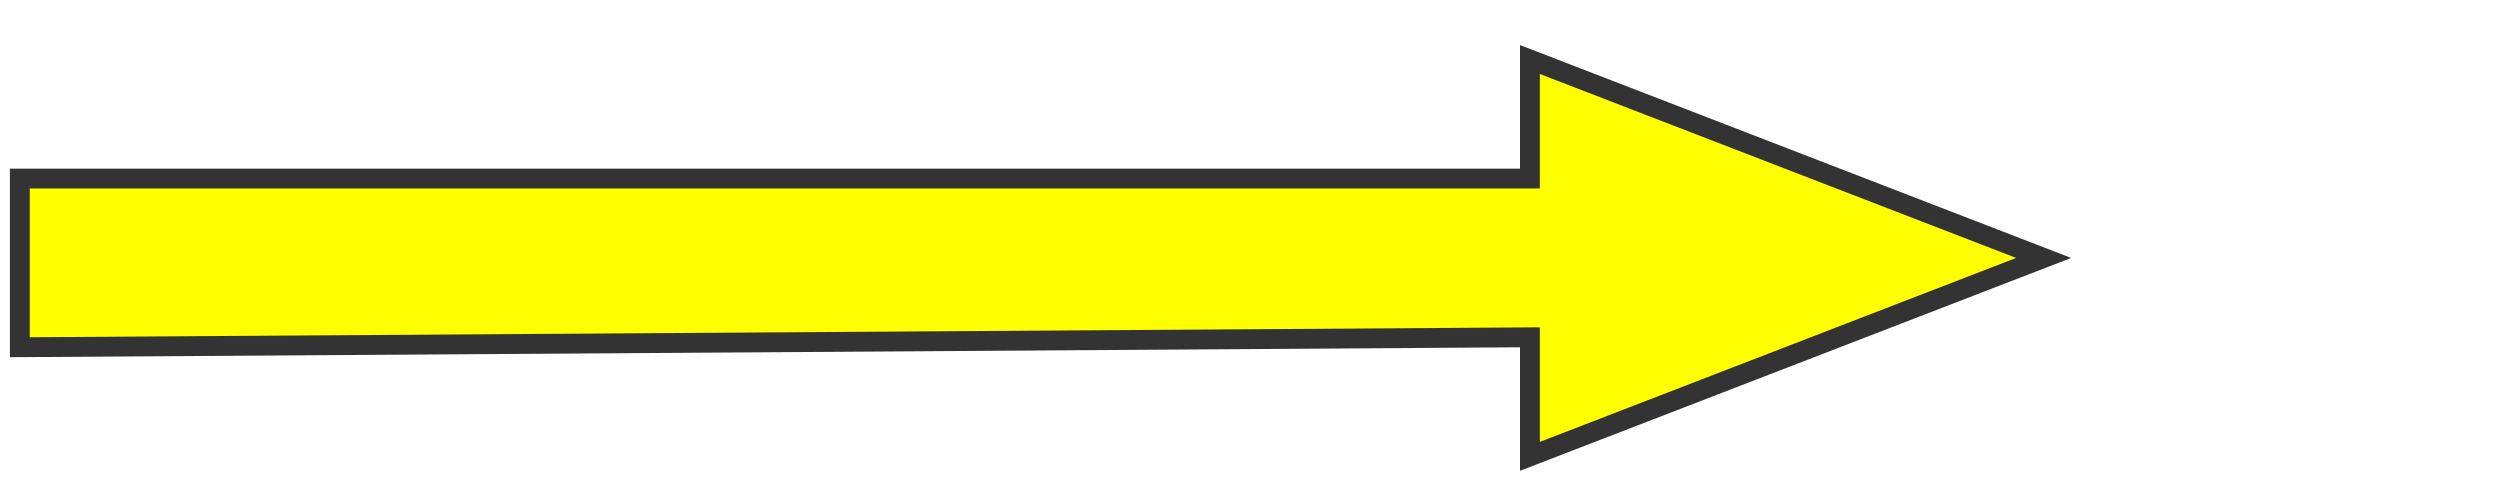
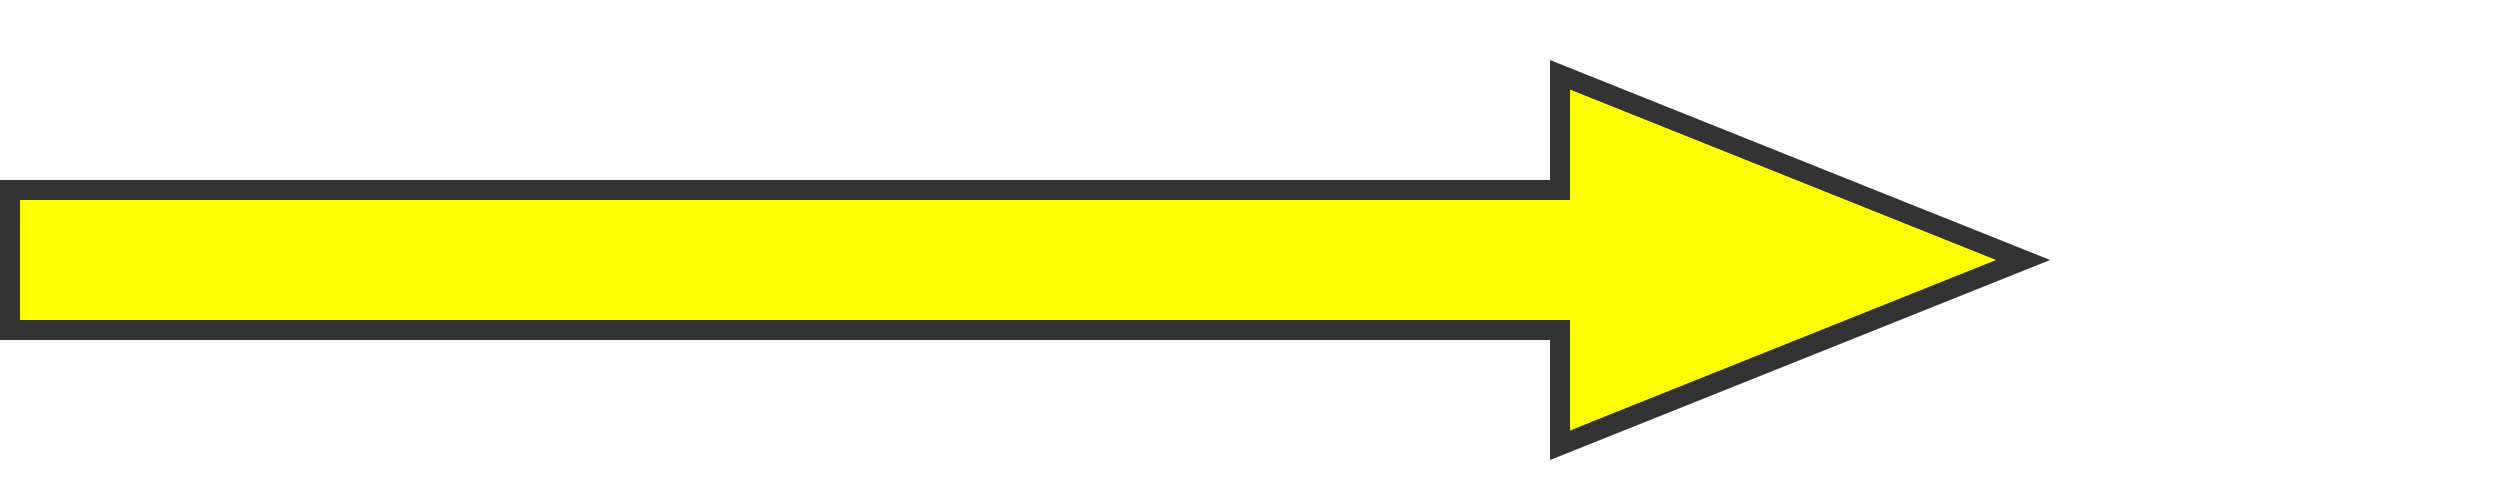
- <svg xmlns="http://www.w3.org/2000/svg" width="126" height="25" viewBox="0 0 126 25" fill="none">
-   <path d="M77.108 23L103 13L77.108 3L77.108 9L1 9L1 17.5L77.108 17L77.108 23Z" fill="#FFFF00" stroke="#333333" />
+ <svg xmlns="http://www.w3.org/2000/svg" width="125" height="25" viewBox="0 0 125 25" fill="none">
+   <path d="M78 3.739L101.154 13L78 22.262L78 17L78 16.5L77.5 16.5L0.5 16.5L0.5 9.5L77.5 9.5L78 9.5L78 9L78 3.739Z" fill="#FFFF00" stroke="#333333" />
</svg>
